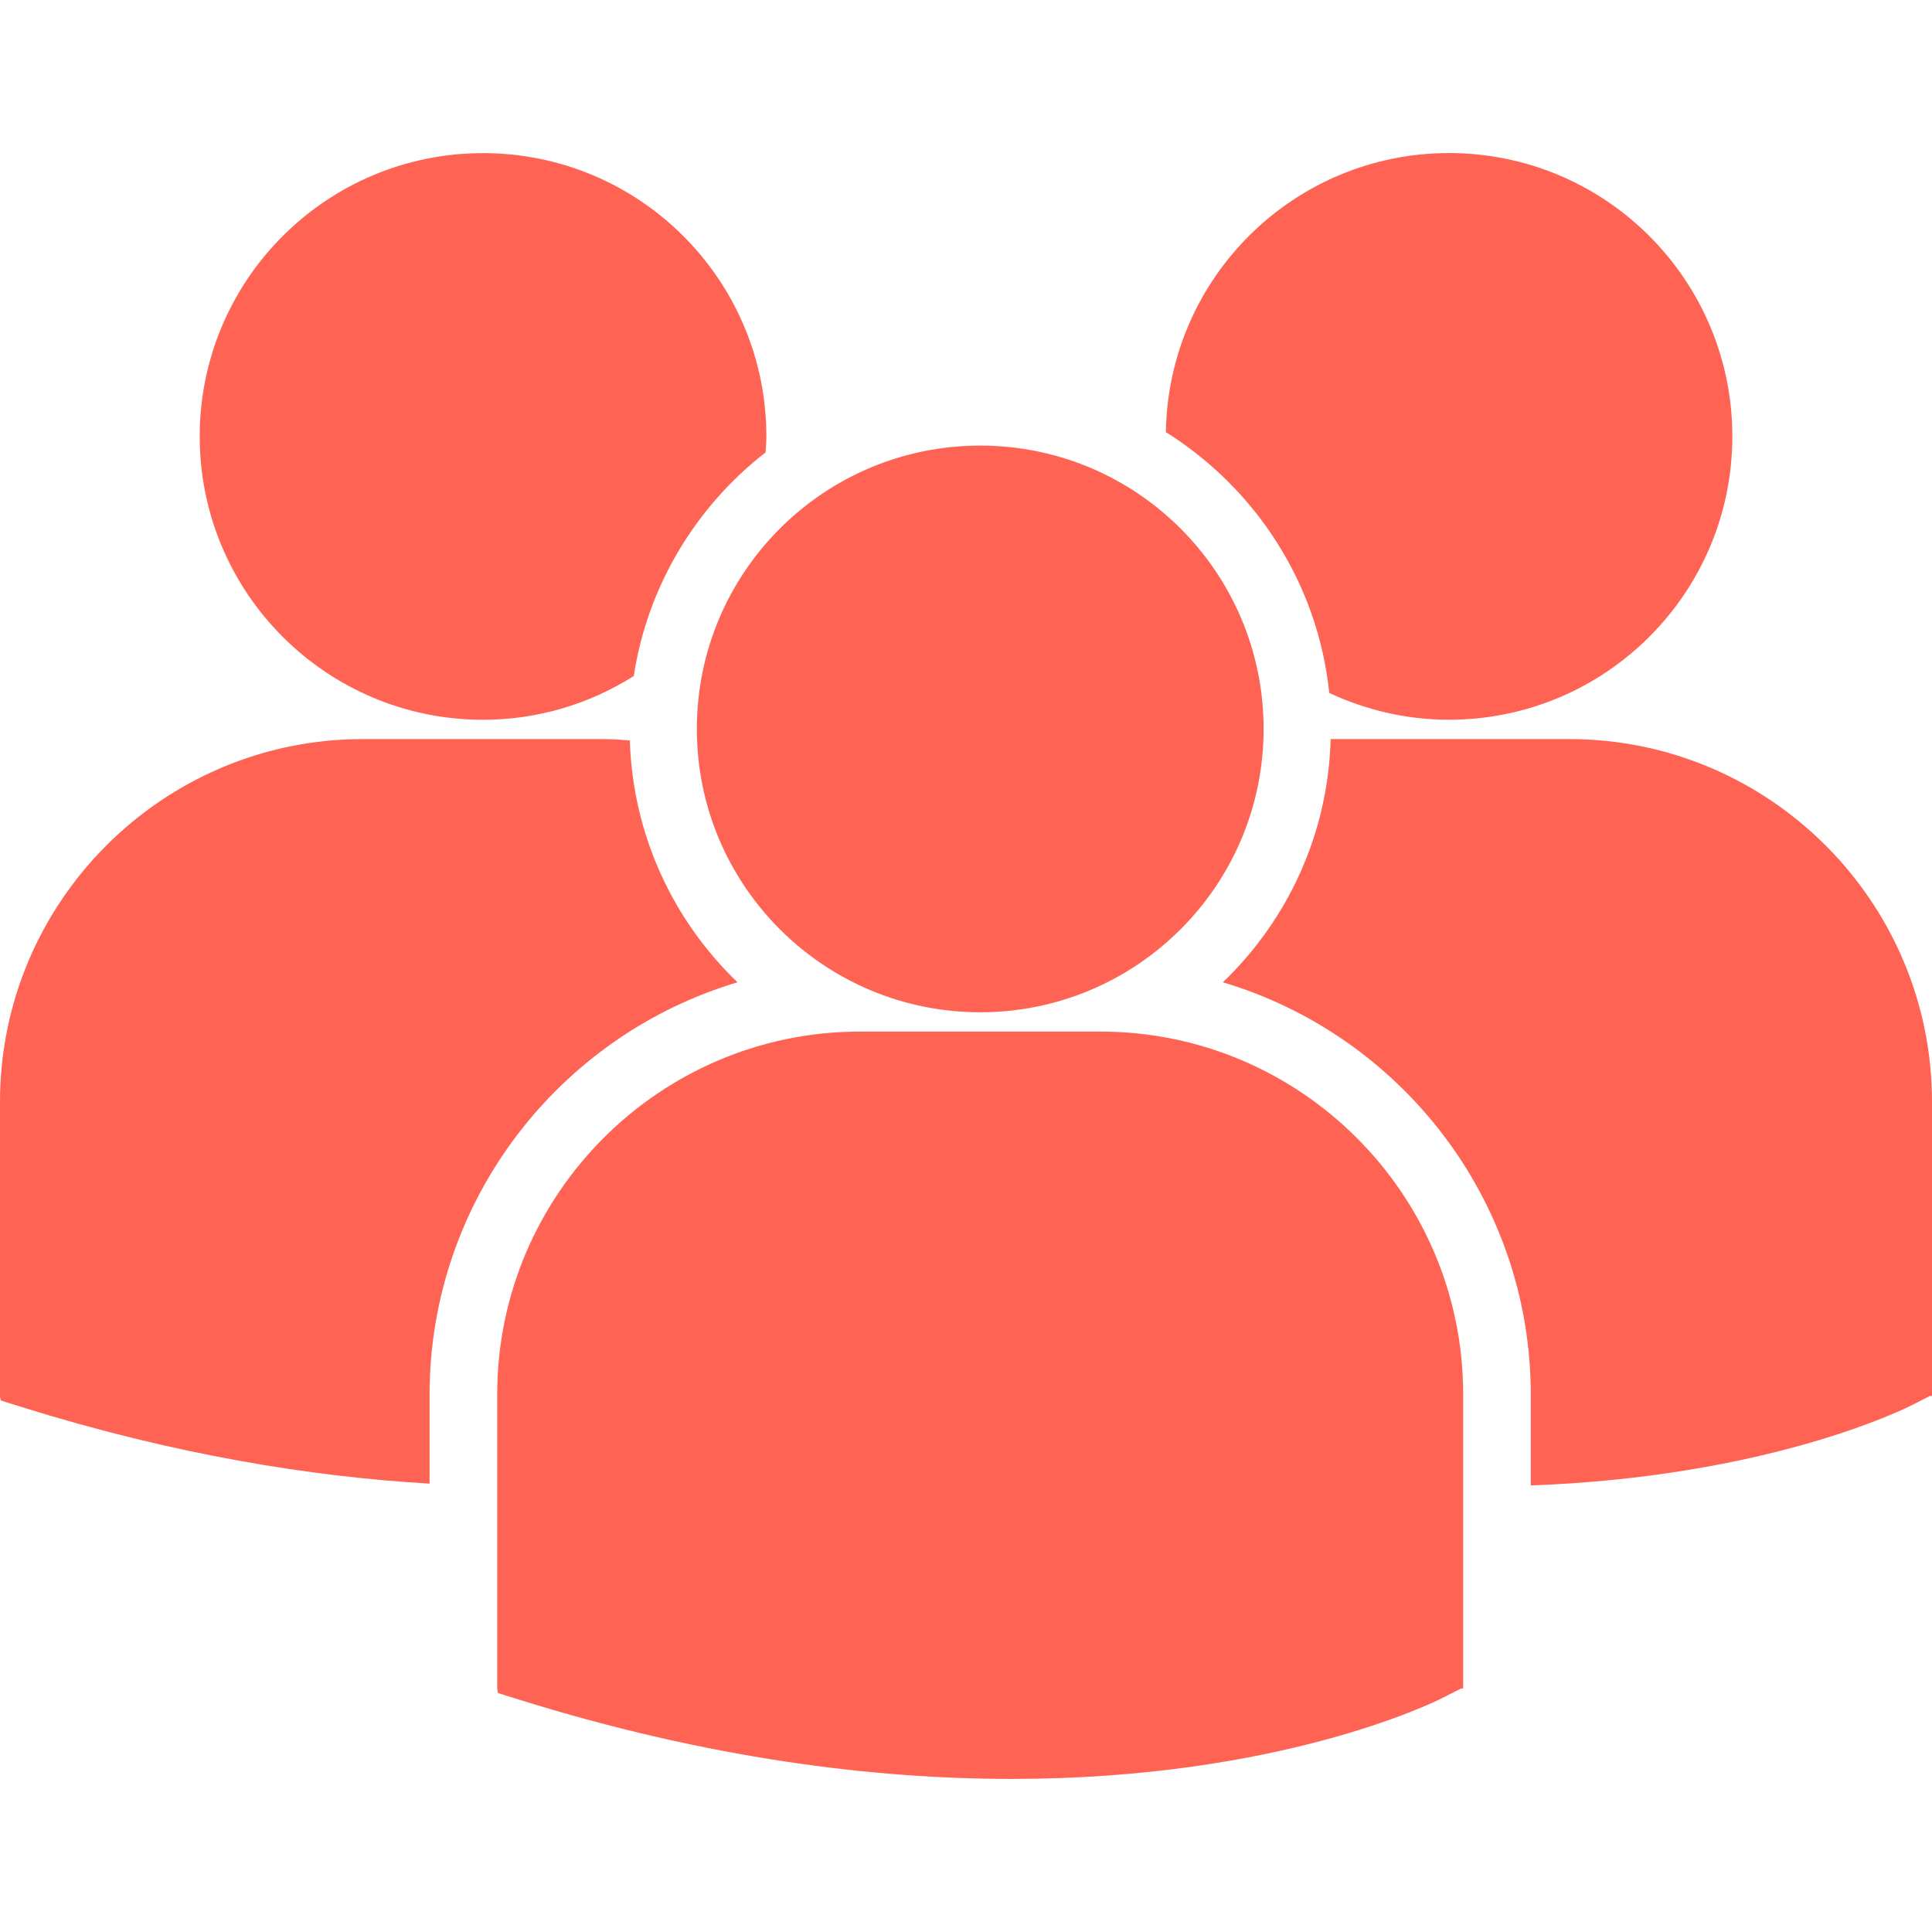
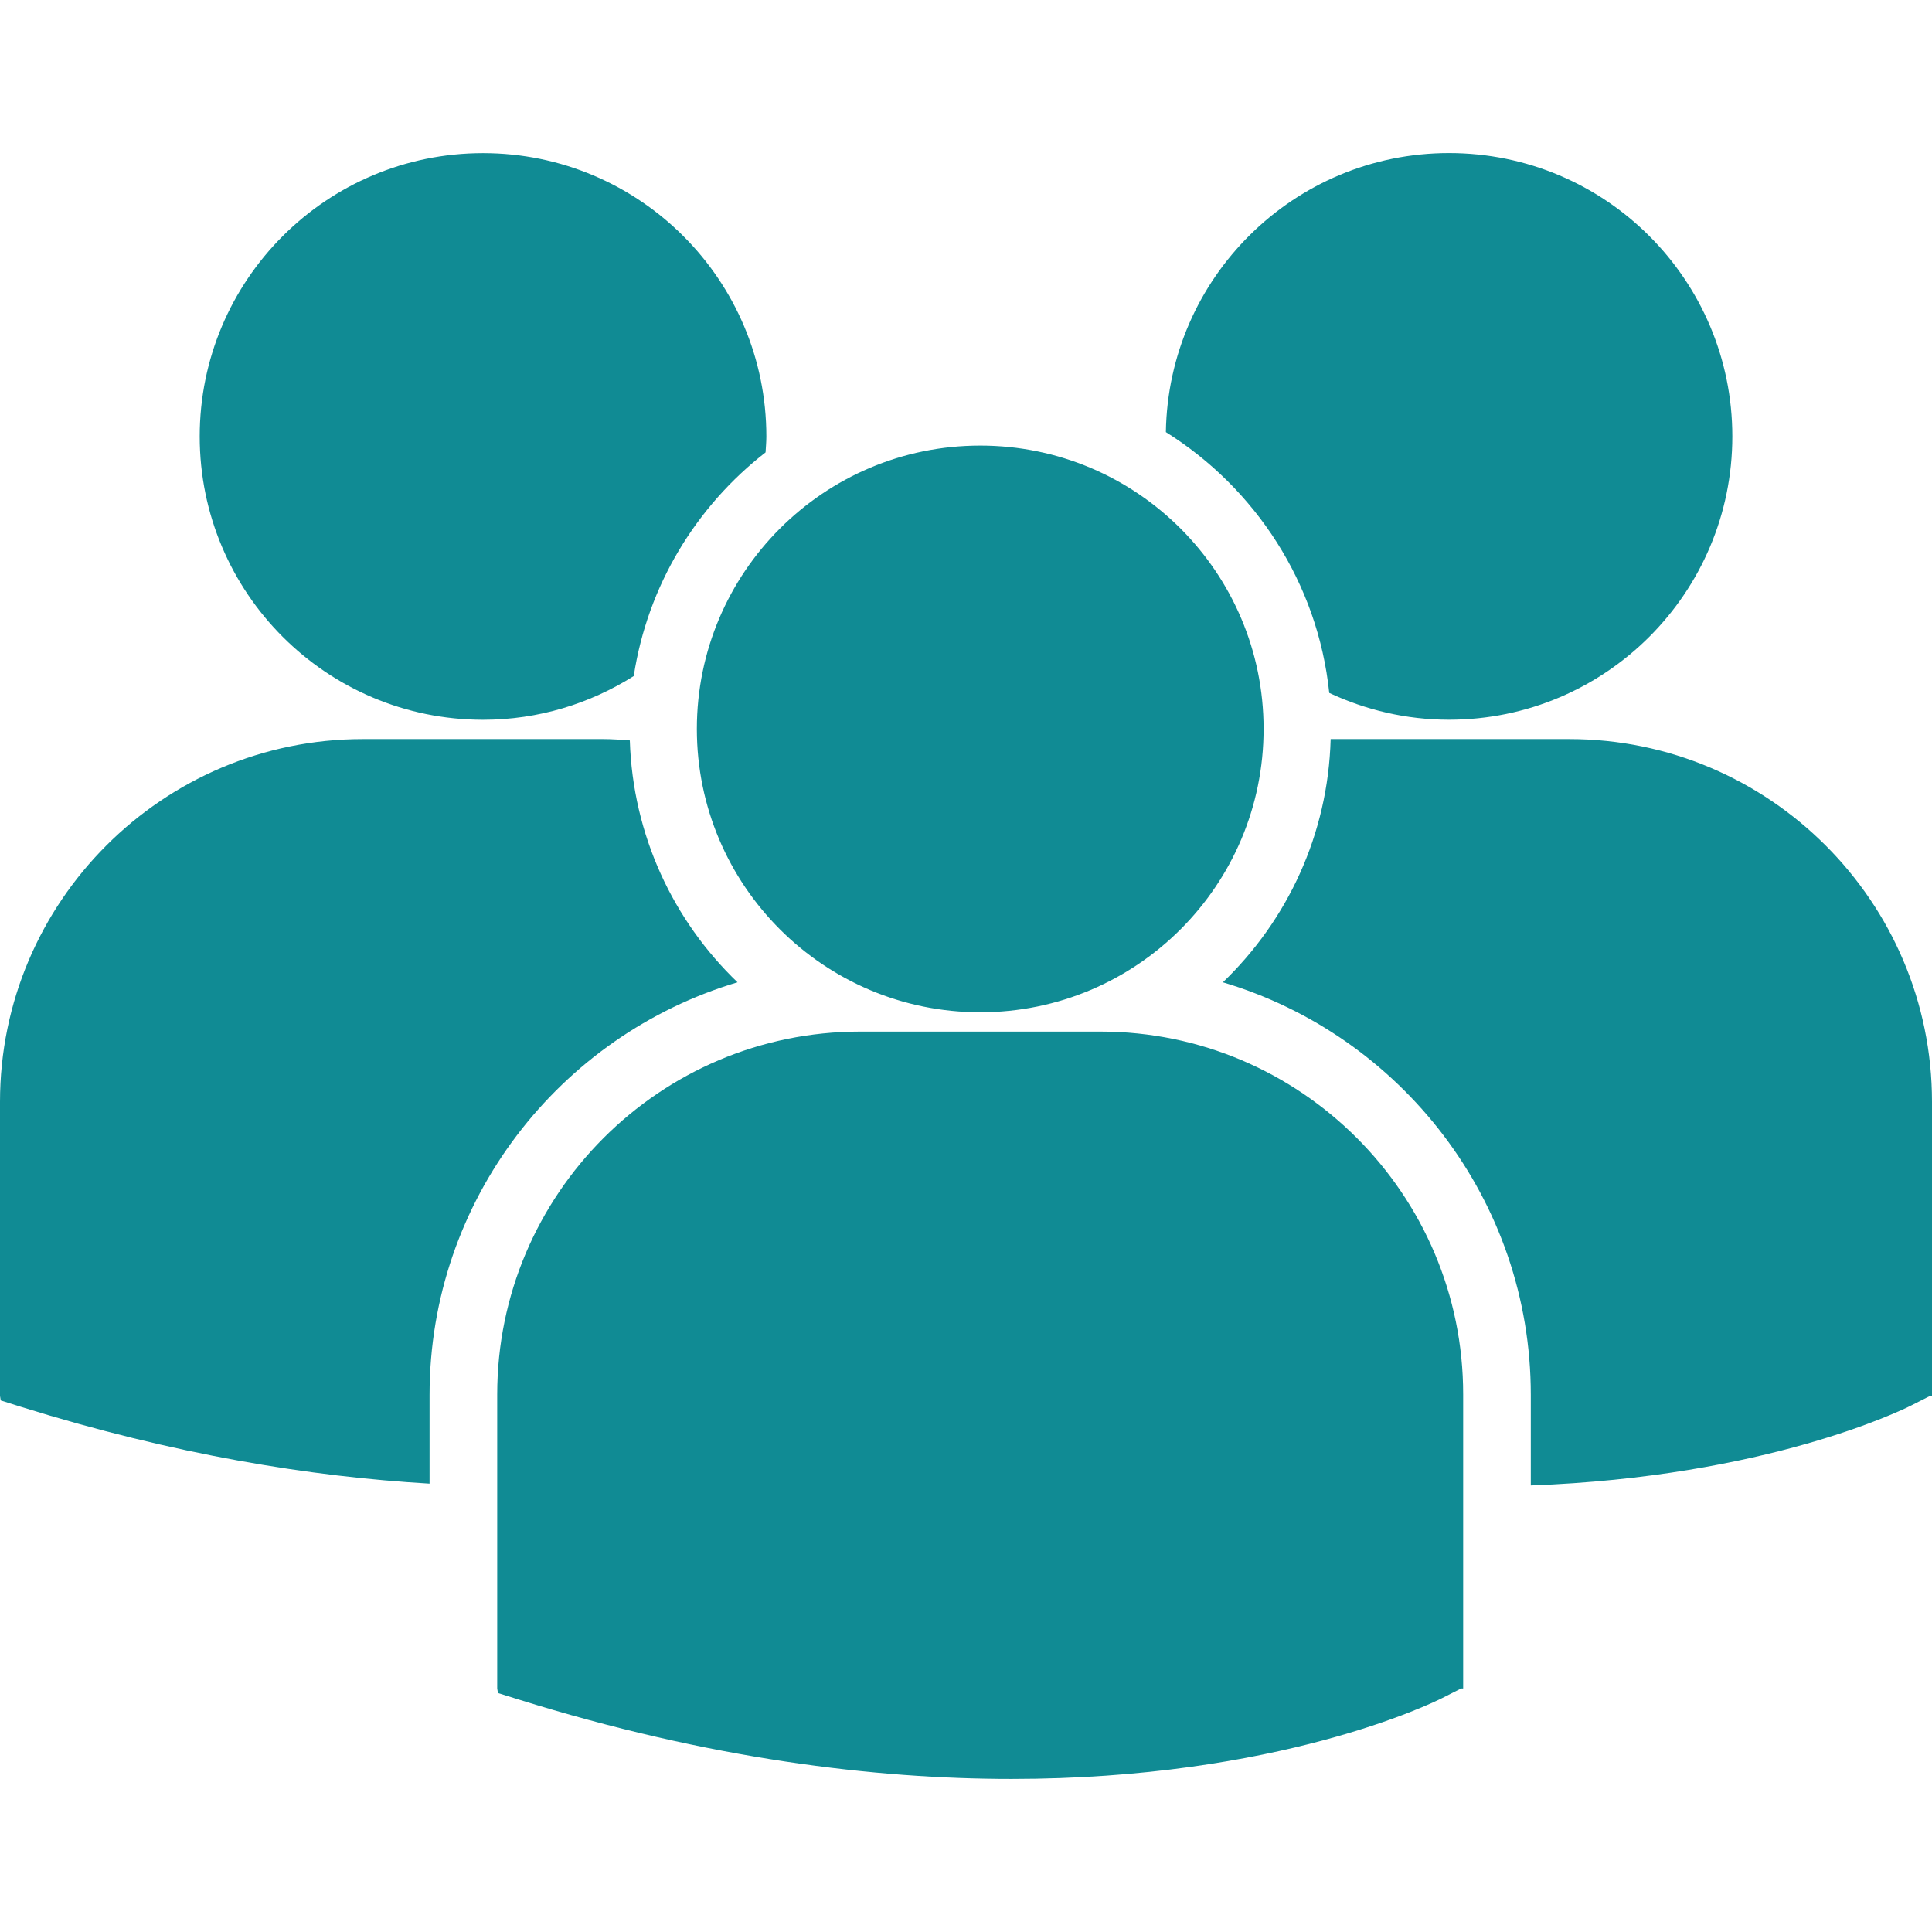
<svg xmlns="http://www.w3.org/2000/svg" version="1.1" id="Capa_1" x="0px" y="0px" width="80.13px" height="80.13px" viewBox="0 0 80.13 80.13" style="enable-background:new 0 0 80.13 80.13;" xml:space="preserve">
  <g>
-     <path fill="#ff6354" d="M48.355,17.922c3.705,2.323,6.303,6.254,6.776,10.817c1.511,0.706,3.188,1.112,4.966,1.112   c6.491,0,11.752-5.261,11.752-11.751c0-6.491-5.261-11.752-11.752-11.752C53.668,6.35,48.453,11.517,48.355,17.922z M40.656,41.984   c6.491,0,11.752-5.262,11.752-11.752s-5.262-11.751-11.752-11.751c-6.49,0-11.754,5.262-11.754,11.752S34.166,41.984,40.656,41.984   z M45.641,42.785h-9.972c-8.297,0-15.047,6.751-15.047,15.048v12.195l0.031,0.191l0.84,0.263   c7.918,2.474,14.797,3.299,20.459,3.299c11.059,0,17.469-3.153,17.864-3.354l0.785-0.397h0.084V57.833   C60.688,49.536,53.938,42.785,45.641,42.785z M65.084,30.653h-9.895c-0.107,3.959-1.797,7.524-4.47,10.088   c7.375,2.193,12.771,9.032,12.771,17.11v3.758c9.77-0.358,15.4-3.127,15.771-3.313l0.785-0.398h0.084V45.699   C80.13,37.403,73.38,30.653,65.084,30.653z M20.035,29.853c2.299,0,4.438-0.671,6.25-1.814c0.576-3.757,2.59-7.04,5.467-9.276   c0.012-0.22,0.033-0.438,0.033-0.66c0-6.491-5.262-11.752-11.75-11.752c-6.492,0-11.752,5.261-11.752,11.752   C8.283,24.591,13.543,29.853,20.035,29.853z M30.589,40.741c-2.66-2.551-4.344-6.097-4.467-10.032   c-0.367-0.027-0.73-0.056-1.104-0.056h-9.971C6.75,30.653,0,37.403,0,45.699v12.197l0.031,0.188l0.84,0.265   c6.352,1.983,12.021,2.897,16.945,3.185v-3.683C17.818,49.773,23.212,42.936,30.589,40.741z" />
+     <path fill="#108b94" d="M48.355,17.922c3.705,2.323,6.303,6.254,6.776,10.817c1.511,0.706,3.188,1.112,4.966,1.112   c6.491,0,11.752-5.261,11.752-11.751c0-6.491-5.261-11.752-11.752-11.752C53.668,6.35,48.453,11.517,48.355,17.922z M40.656,41.984   c6.491,0,11.752-5.262,11.752-11.752s-5.262-11.751-11.752-11.751c-6.49,0-11.754,5.262-11.754,11.752S34.166,41.984,40.656,41.984   z M45.641,42.785h-9.972c-8.297,0-15.047,6.751-15.047,15.048v12.195l0.031,0.191l0.84,0.263   c7.918,2.474,14.797,3.299,20.459,3.299c11.059,0,17.469-3.153,17.864-3.354l0.785-0.397h0.084V57.833   C60.688,49.536,53.938,42.785,45.641,42.785z M65.084,30.653h-9.895c-0.107,3.959-1.797,7.524-4.47,10.088   c7.375,2.193,12.771,9.032,12.771,17.11v3.758c9.77-0.358,15.4-3.127,15.771-3.313l0.785-0.398h0.084V45.699   C80.13,37.403,73.38,30.653,65.084,30.653z M20.035,29.853c2.299,0,4.438-0.671,6.25-1.814c0.576-3.757,2.59-7.04,5.467-9.276   c0.012-0.22,0.033-0.438,0.033-0.66c0-6.491-5.262-11.752-11.75-11.752c-6.492,0-11.752,5.261-11.752,11.752   C8.283,24.591,13.543,29.853,20.035,29.853z M30.589,40.741c-2.66-2.551-4.344-6.097-4.467-10.032   c-0.367-0.027-0.73-0.056-1.104-0.056h-9.971C6.75,30.653,0,37.403,0,45.699v12.197l0.031,0.188l0.84,0.265   c6.352,1.983,12.021,2.897,16.945,3.185v-3.683C17.818,49.773,23.212,42.936,30.589,40.741z" />
  </g>
</svg>
